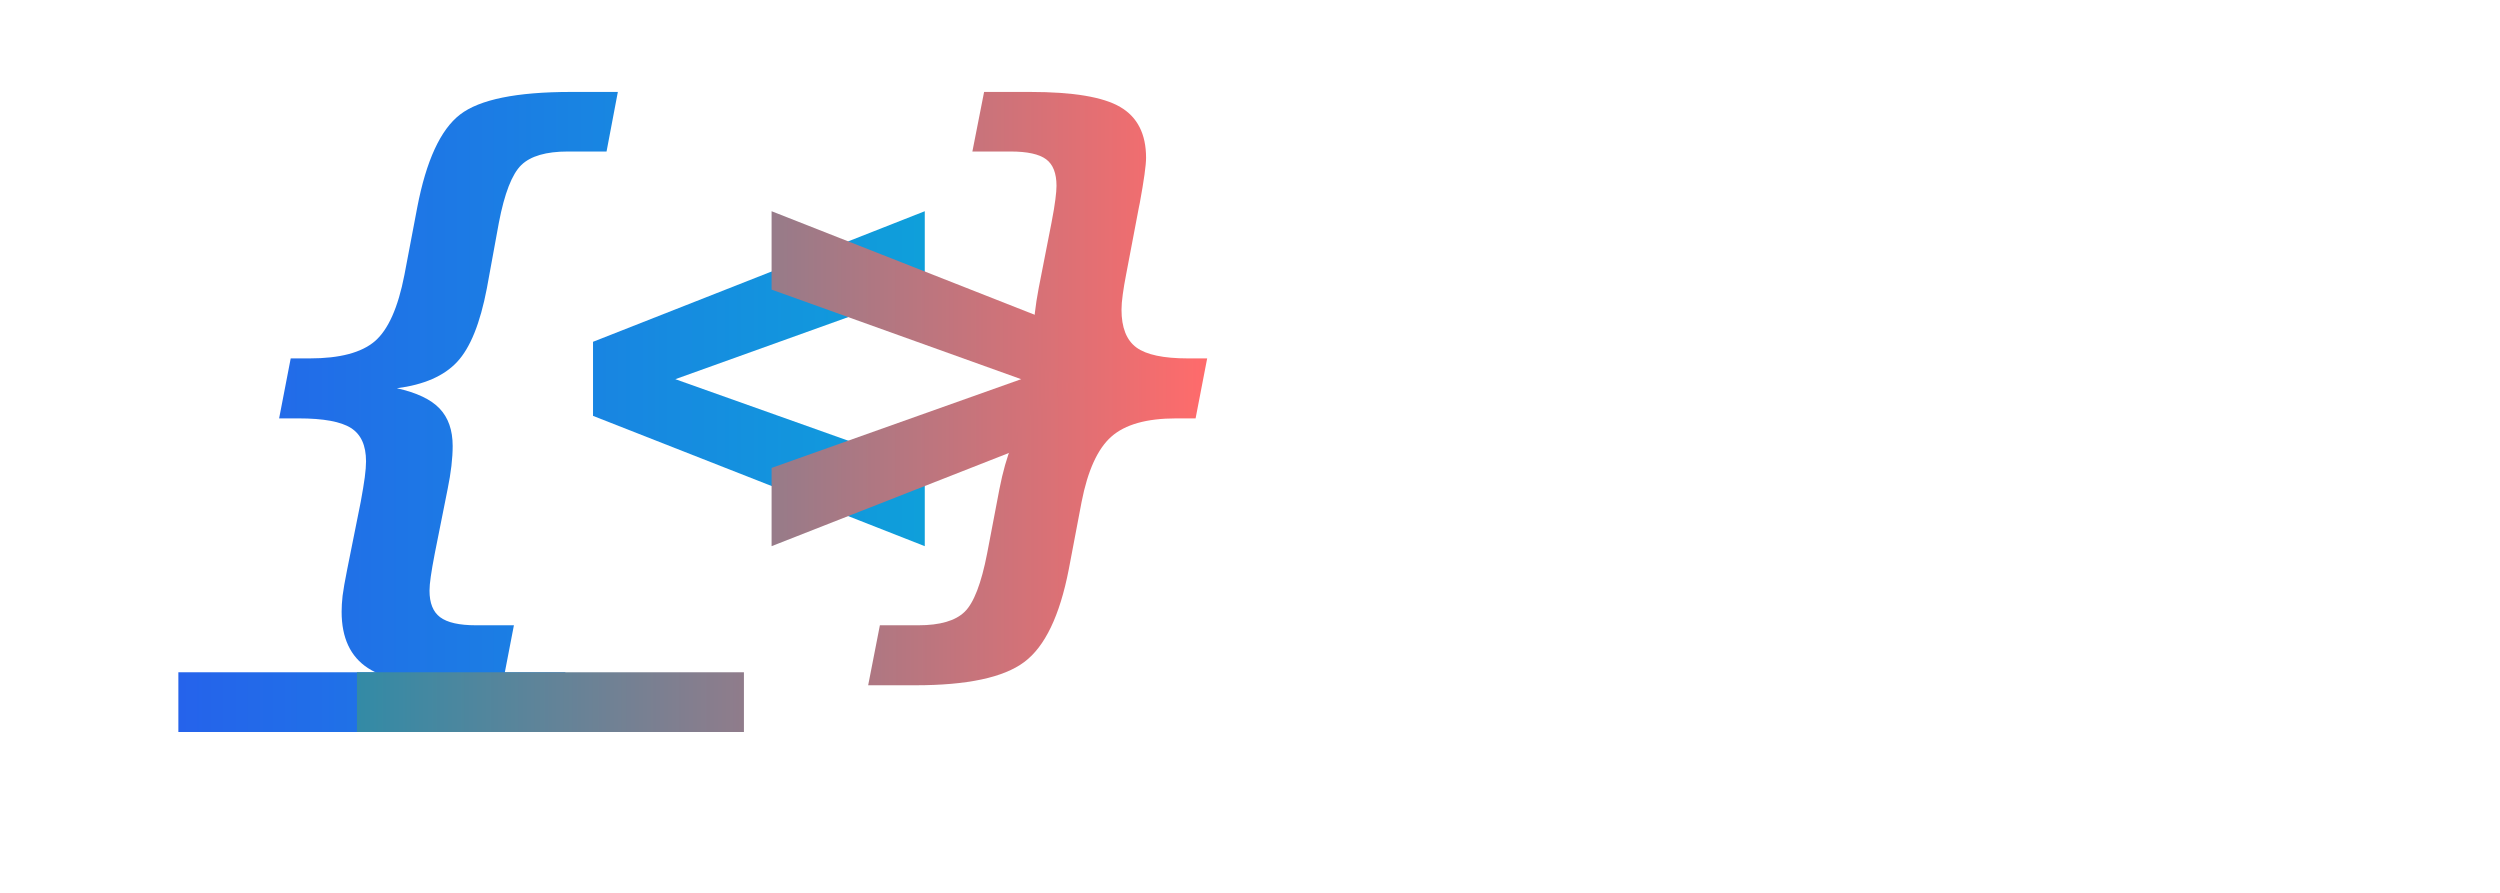
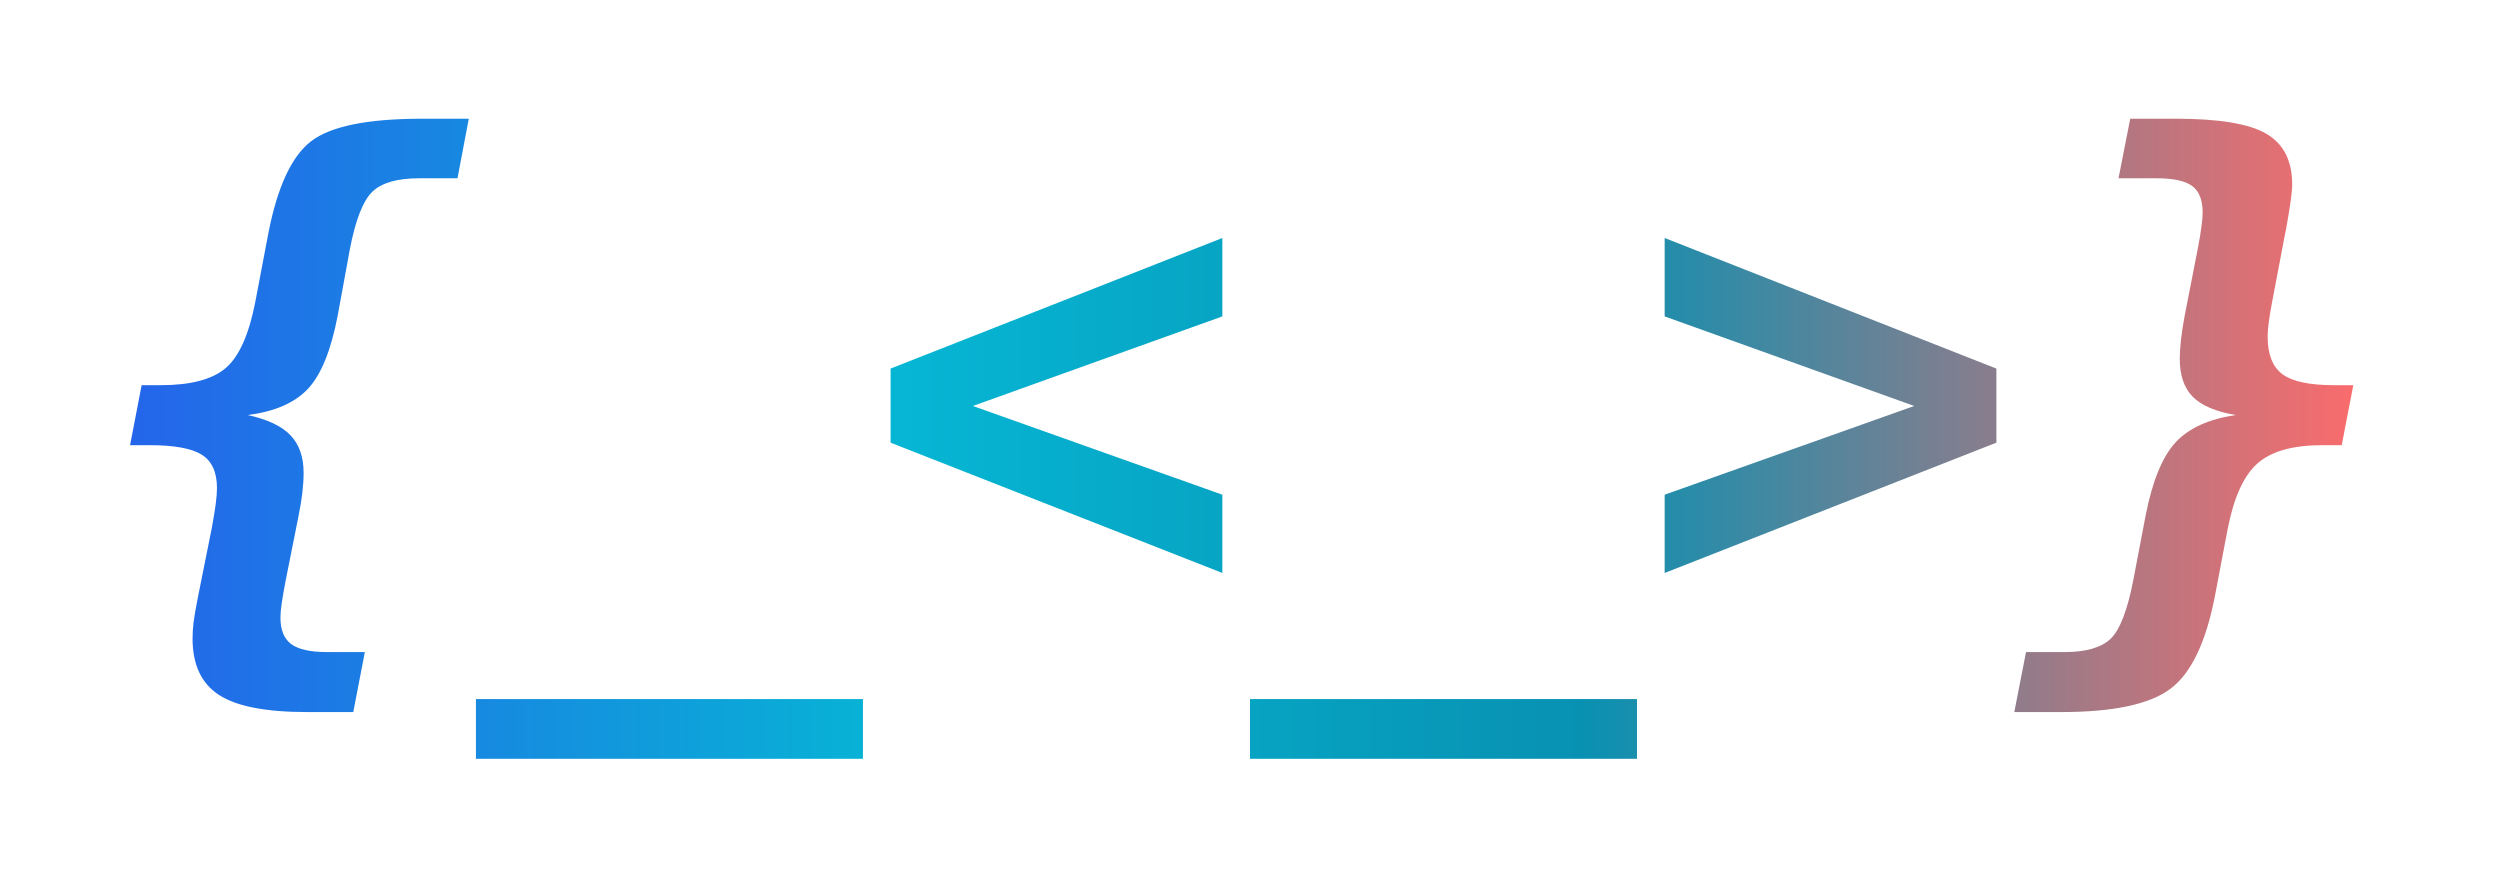
<svg xmlns="http://www.w3.org/2000/svg" viewBox="0 0 280 100" width="280" height="100">
  <defs>
-     <linearGradient id="leftGradient" x1="0%" y1="50%" x2="100%" y2="50%">
+     <linearGradient id="logoGradient" x1="0%" y1="50%" x2="100%" y2="50%">
      <stop offset="0%" style="stop-color:#2563EB;stop-opacity:1" />
-       <stop offset="100%" style="stop-color:#06B6D4;stop-opacity:1" />
-     </linearGradient>
-     <linearGradient id="rightGradient" x1="0%" y1="50%" x2="100%" y2="50%">
-       <stop offset="0%" style="stop-color:#0891B2;stop-opacity:1" />
+       <stop offset="35%" style="stop-color:#06B6D4;stop-opacity:1" />
+       <stop offset="65%" style="stop-color:#0891B2;stop-opacity:1" />
      <stop offset="100%" style="stop-color:#FF6B6B;stop-opacity:1" />
    </linearGradient>
  </defs>
-   <text text-anchor="middle" font-family="'JetBrains Mono', 'Fira Code', monospace" font-size="72" font-style="italic" font-weight="600" letter-spacing="0">
-     <tspan x="70" y="65" fill="url(#leftGradient)">{</tspan>
-     <tspan x="85" y="65" fill="url(#leftGradient)">_&lt;</tspan>
-     <tspan x="105" y="65" fill="url(#rightGradient)">_&gt;</tspan>
-     <tspan x="120" y="65" fill="url(#rightGradient)">}</tspan>
-   </text>
+   <text x="140" y="68" text-anchor="middle" font-family="'JetBrains Mono', 'Fira Code', monospace" font-size="72" font-style="italic" font-weight="600" fill="url(#logoGradient)">{_&lt;_&gt;}</text>
</svg>
